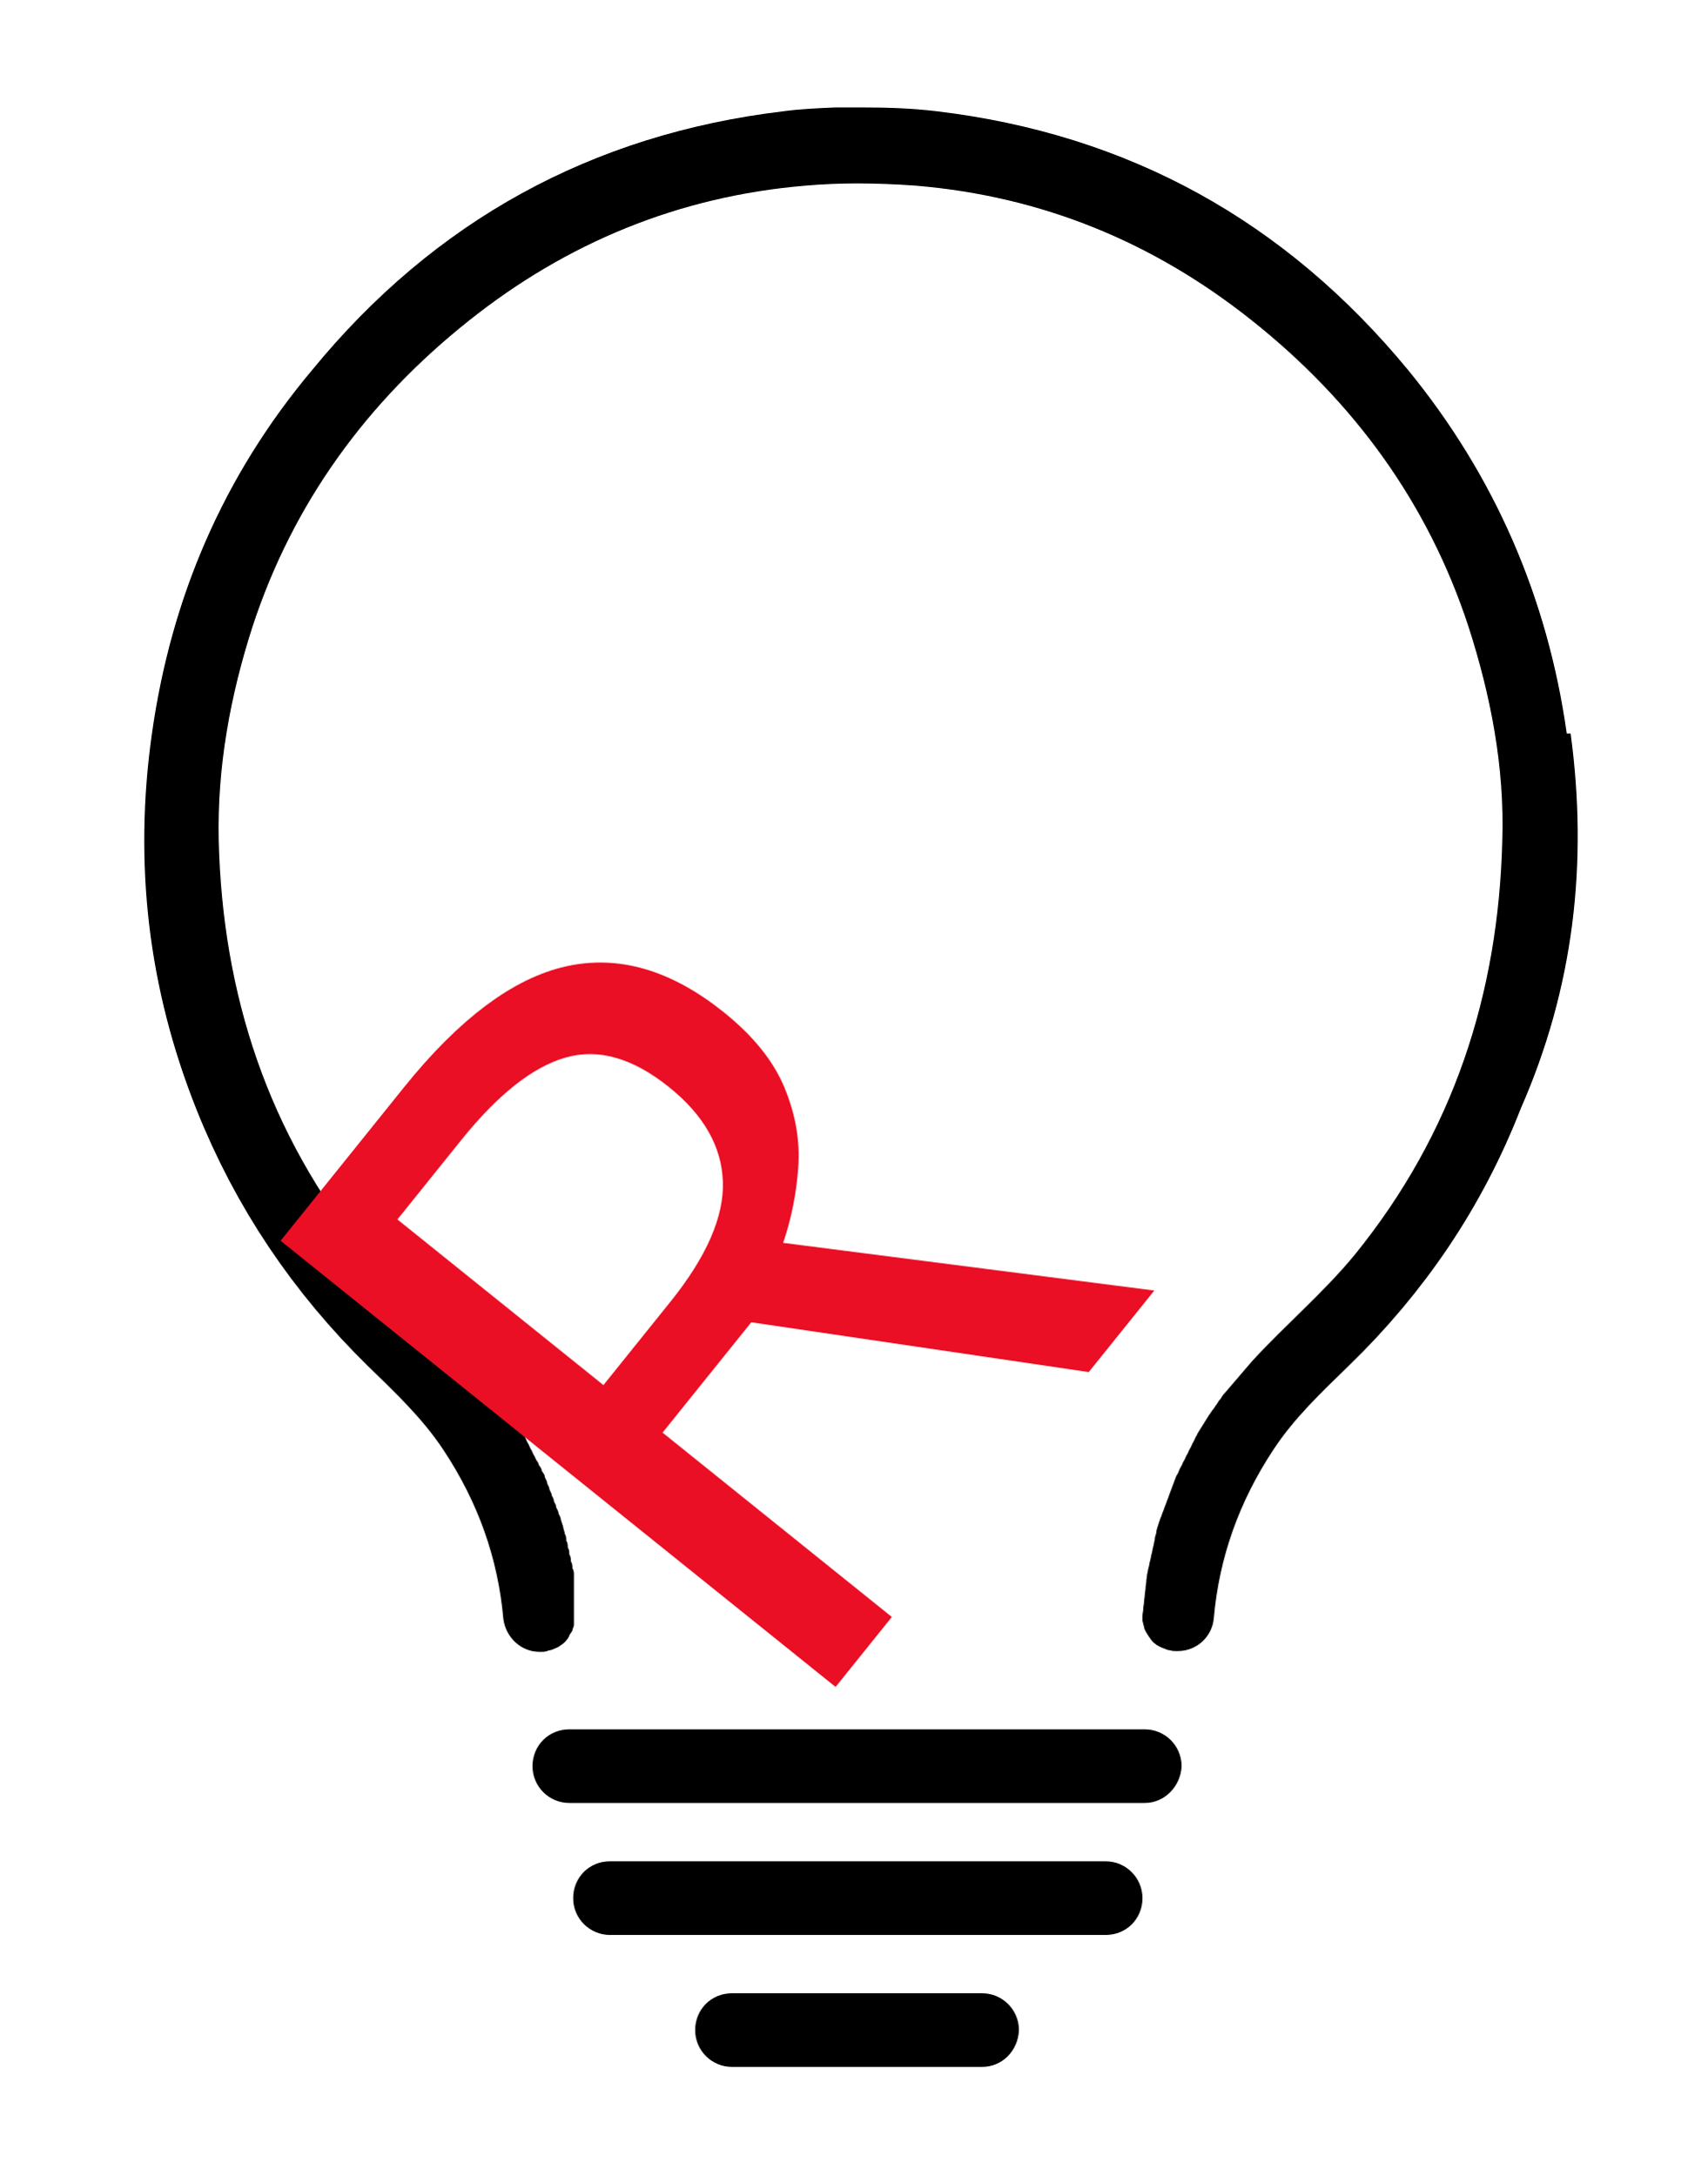
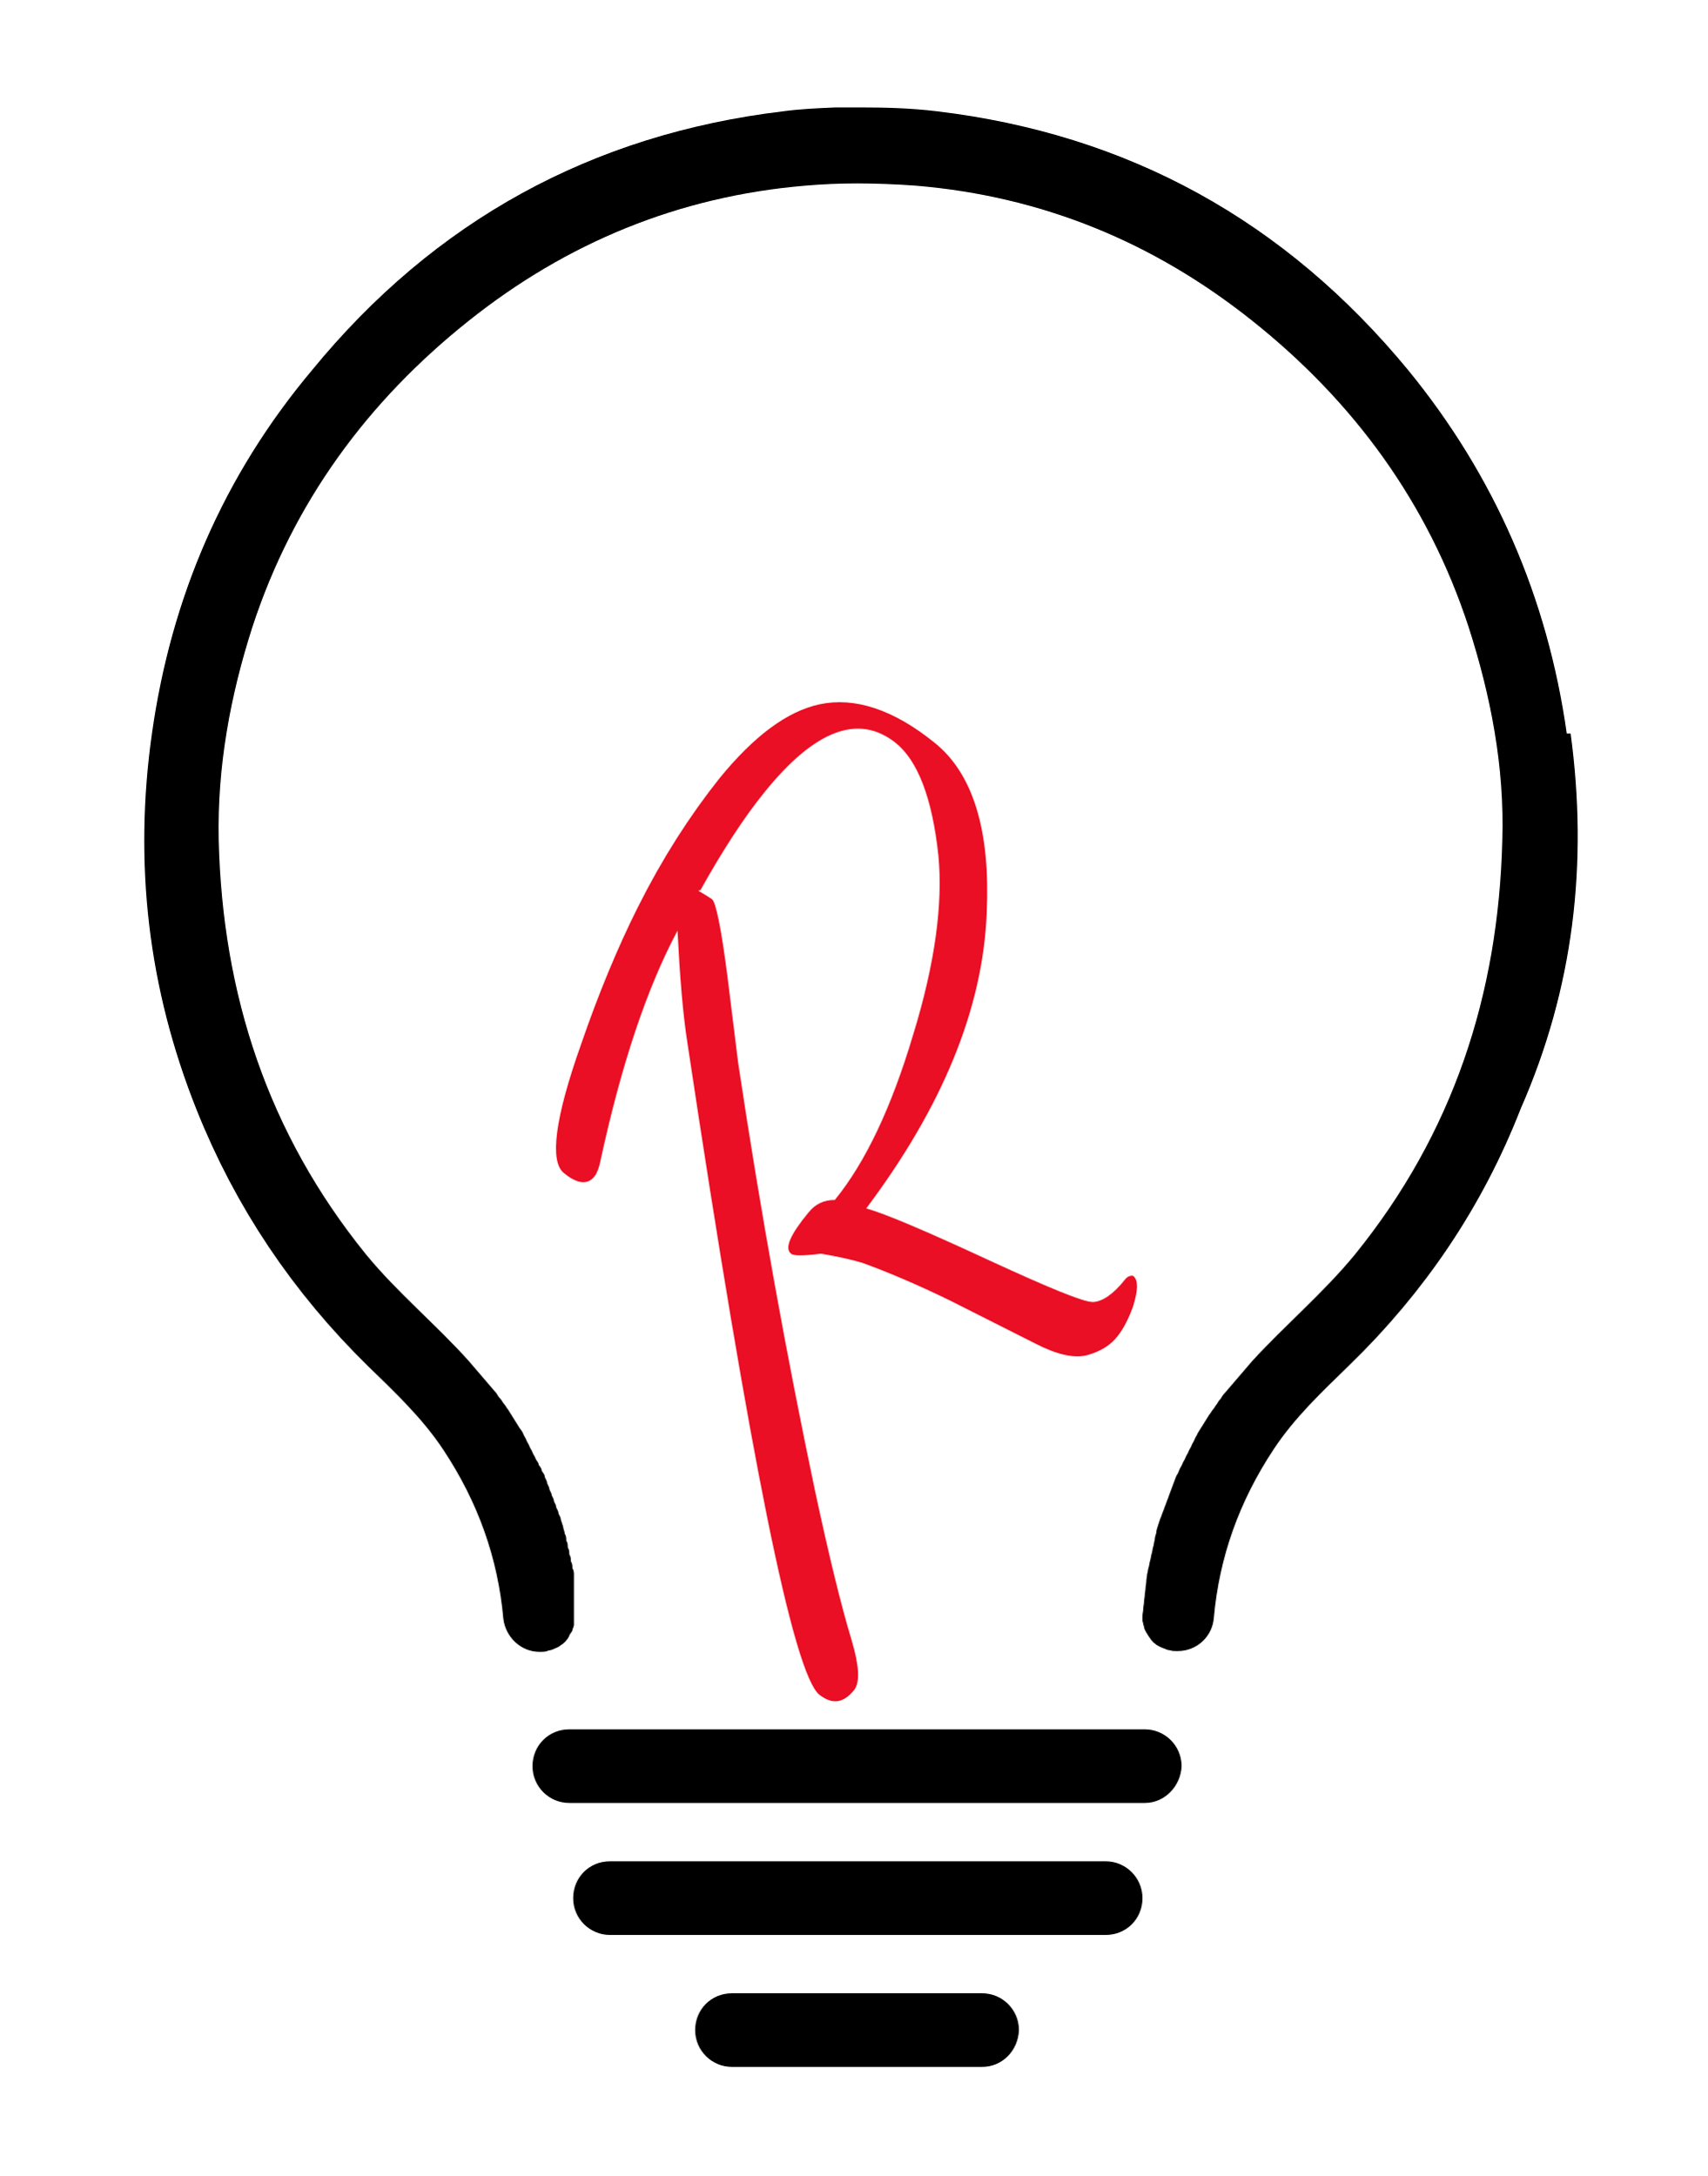
<svg xmlns="http://www.w3.org/2000/svg" id="Layer_1" data-name="Layer 1" version="1.1" viewBox="0 0 222.6 283.5">
  <defs>
    <style>
      .cls-1 {
        fill: #000;
+       }
+ 
+       .cls-1, .cls-2 {
        stroke-width: 0px;
+       }
+ 
+       .cls-3 {
+         isolation: isolate;
      }

      .cls-2 {
        fill: #ea0f24;
-         src: url('./VLADIMIR.ttf');
-         font-family: VladimirScript, 'Vladimir Script';
-         font-size: 130px;
      }
    </style>
  </defs>
  <path class="cls-1" d="M149.2,235h-75c-2.6,0-4.8-2.1-4.8-4.8s2.1-4.8,4.8-4.8h75c2.6,0,4.8,2.1,4.8,4.8-.1,2.6-2.2,4.8-4.8,4.8ZM144.1,252.2h-64.6c-2.6,0-4.8-2.1-4.8-4.8s2.1-4.8,4.8-4.8h64.6c2.6,0,4.8,2.1,4.8,4.8s-2.1,4.8-4.8,4.8ZM128,269.4h-32.6c-2.6,0-4.8-2.1-4.8-4.8s2.1-4.8,4.8-4.8h32.6c2.6,0,4.8,2.1,4.8,4.8-.1,2.7-2.2,4.8-4.8,4.8Z" />
-   <path class="cls-1" d="M204.2,95.6c-2.5-17.7-9.4-33.6-20.7-47.4-16-19.4-36.4-30.7-61.4-33.7-3.3-.4-6.6-.5-9.8-.5h-3.4c-2.3.1-4.6.2-6.8.5-25,3-45.5,14.3-61.4,33.7-11.6,13.8-18.4,29.7-20.9,47.4-2.4,16.9-.5,33.2,5.8,49,5.1,12.8,12.6,23.9,22.4,33.5,3.5,3.4,7.1,6.8,9.8,10.9,4.5,6.8,7.1,14.1,7.8,22,.3,2.4,2.3,4.3,4.7,4.3h.2c.3,0,.5,0,.8-.1.2-.1.5-.1.7-.2.2-.1.5-.2.7-.3s.4-.3.6-.4c.2-.2.4-.3.5-.5.2-.2.3-.4.4-.6,0-.2.3-.4.4-.7,0-.2.2-.5.2-.7s0-.3,0-.5v-.6c0-.3,0-.6,0-.9,0-.3,0-.6,0-.9s0-.6,0-.9,0-.6,0-.9,0-.6,0-.9,0-.6,0-.9,0-.6-.2-.9c0-.3,0-.6-.2-.9,0-.3,0-.6-.2-.9,0-.3,0-.6-.2-.9,0-.3,0-.6-.2-.9,0-.3,0-.6-.2-.9,0-.3-.2-.6-.2-.9l-.3-.9c0-.3-.2-.6-.3-.8,0-.3-.2-.6-.3-.8,0-.3-.2-.6-.3-.8,0-.3-.2-.6-.3-.8,0-.3-.2-.5-.3-.8,0-.3-.2-.5-.3-.8,0-.3-.2-.5-.3-.8,0-.3-.2-.5-.4-.8,0-.3-.2-.5-.4-.8,0-.3-.3-.5-.4-.8s-.3-.5-.4-.8-.3-.5-.4-.8-.3-.5-.4-.8-.3-.5-.4-.8-.3-.5-.5-.8-.3-.5-.5-.8-.3-.5-.5-.8-.3-.5-.5-.8c-.2-.2-.3-.5-.5-.7s-.3-.5-.5-.7-.4-.5-.5-.7c-.2-.2-.4-.5-.6-.7-.2-.2-.4-.5-.6-.7-.2-.2-.4-.5-.6-.7-.2-.2-.4-.5-.6-.7-.2-.2-.4-.5-.6-.7-.2-.2-.4-.5-.6-.7-4.3-4.8-9.3-8.9-13.4-13.9-12.8-15.8-18.7-33.9-19.2-54-.2-9.5,1.5-18.8,4.4-27.8,5.3-16.2,15-29.4,28.2-39.9,12.8-10.2,27.4-16.2,43.8-17.6,2.3-.2,4.6-.3,6.8-.3s5.1.1,7.7.3c16.5,1.4,31,7.4,43.8,17.6,13.2,10.5,22.9,23.7,28.2,39.9,2.9,9,4.7,18.3,4.4,27.8-.5,20.1-6.4,38.2-19.2,54-4.1,5-9.1,9.2-13.4,13.9-.2.2-.4.5-.6.7-.2.2-.4.5-.6.7-.2.2-.4.5-.6.7-.2.2-.4.5-.6.7-.2.2-.4.5-.6.7-.2.2-.4.5-.6.7-.2.2-.4.5-.5.7-.2.2-.4.5-.5.7-.2.2-.3.5-.5.7s-.3.5-.5.7c-.2.3-.3.5-.5.8s-.3.5-.5.8-.3.5-.5.8c-.1.3-.3.5-.4.8-.1.3-.3.5-.4.8-.1.3-.3.5-.4.8-.1.3-.3.5-.4.8-.1.3-.3.5-.4.8-.1.3-.3.5-.4.8-.1.3-.2.5-.4.8-.1.3-.2.5-.3.8s-.2.5-.3.8-.2.5-.3.8-.2.6-.3.8c-.1.3-.2.6-.3.8-.1.3-.2.6-.3.8-.1.3-.2.6-.3.8l-.3.9c-.1.3-.2.6-.2.9-.1.3-.2.6-.2.9-.1.3-.1.6-.2.9-.1.3-.1.6-.2.9-.1.3-.1.6-.2.9-.1.3-.1.6-.2.9-.1.3-.1.6-.2.9,0,.3-.1.6-.1.9s-.1.6-.1.9-.1.6-.1.9-.1.6-.1.9-.1.6-.1.9-.1.6-.1.9v.6c0,.2.1.3.1.5.1.2.1.5.2.7.1.2.2.4.4.7.1.2.3.4.4.6.2.2.3.4.5.5.2.2.4.3.6.4.2.1.4.2.7.3.2.1.5.2.7.2.3.1.5.1.8.1h.2c2.5,0,4.5-1.9,4.7-4.3.7-7.9,3.3-15.2,7.8-22,2.7-4.1,6.3-7.5,9.8-10.9,9.9-9.6,17.4-20.7,22.4-33.5,6.9-15.7,8.8-32,6.5-48.9h0Z" />
-   <text class="cls-2" transform="translate(101 229.7) rotate(-51.2)">
-     <tspan x="0" y="0">R</tspan>
-   </text>
+   <path class="cls-1" d="M204.2,95.6c-2.5-17.7-9.4-33.6-20.7-47.4-16-19.4-36.4-30.7-61.4-33.7-3.3-.4-6.6-.5-9.8-.5h-3.4c-2.3.1-4.6.2-6.8.5-25,3-45.5,14.3-61.4,33.7-11.6,13.8-18.4,29.7-20.9,47.4-2.4,16.9-.5,33.2,5.8,49,5.1,12.8,12.6,23.9,22.4,33.5,3.5,3.4,7.1,6.8,9.8,10.9,4.5,6.8,7.1,14.1,7.8,22,.3,2.4,2.3,4.3,4.7,4.3h.2c.3,0,.5,0,.8-.1.2-.1.5-.1.7-.2.2-.1.5-.2.7-.3s.4-.3.6-.4c.2-.2.4-.3.5-.5.2-.2.3-.4.4-.6,0-.2.3-.4.4-.7,0-.2.2-.5.2-.7v-6.5c0-.3,0-.6-.2-.9,0-.3,0-.6-.2-.9,0-.3,0-.6-.2-.9,0-.3,0-.6-.2-.9,0-.3,0-.6-.2-.9,0-.3,0-.6-.2-.9,0-.3-.2-.6-.2-.9l-.3-.9c0-.3-.2-.6-.3-.8,0-.3-.2-.6-.3-.8,0-.3-.2-.6-.3-.8,0-.3-.2-.6-.3-.8,0-.3-.2-.5-.3-.8,0-.3-.2-.5-.3-.8,0-.3-.2-.5-.3-.8,0-.3-.2-.5-.4-.8,0-.3-.2-.5-.4-.8,0-.3-.3-.5-.4-.8s-.3-.5-.4-.8-.3-.5-.4-.8-.3-.5-.4-.8-.3-.5-.4-.8-.3-.5-.5-.8-.3-.5-.5-.8-.3-.5-.5-.8-.3-.5-.5-.8c-.2-.2-.3-.5-.5-.7s-.3-.5-.5-.7-.4-.5-.5-.7c-.2-.2-.4-.5-.6-.7-.2-.2-.4-.5-.6-.7-.2-.2-.4-.5-.6-.7-.2-.2-.4-.5-.6-.7-.2-.2-.4-.5-.6-.7-.2-.2-.4-.5-.6-.7-4.3-4.8-9.3-8.9-13.4-13.9-12.8-15.8-18.7-33.9-19.2-54-.2-9.5,1.5-18.8,4.4-27.8,5.3-16.2,15-29.4,28.2-39.9,12.8-10.2,27.4-16.2,43.8-17.6,2.3-.2,4.6-.3,6.8-.3s5.1.1,7.7.3c16.5,1.4,31,7.4,43.8,17.6,13.2,10.5,22.9,23.7,28.2,39.9,2.9,9,4.7,18.3,4.4,27.8-.5,20.1-6.4,38.2-19.2,54-4.1,5-9.1,9.2-13.4,13.9-.2.2-.4.5-.6.7-.2.2-.4.5-.6.7-.2.2-.4.5-.6.7-.2.2-.4.5-.6.7-.2.2-.4.5-.6.7-.2.2-.4.5-.6.7-.2.2-.4.5-.5.7-.2.2-.4.5-.5.7-.2.2-.3.5-.5.7s-.3.5-.5.7c-.2.3-.3.5-.5.8s-.3.5-.5.8-.3.5-.5.8c-.1.3-.3.5-.4.8-.1.3-.3.5-.4.8-.1.3-.3.5-.4.8-.1.3-.3.5-.4.8-.1.3-.3.5-.4.8-.1.3-.3.5-.4.8-.1.3-.2.5-.4.8-.1.3-.2.5-.3.8s-.2.5-.3.8-.2.5-.3.8-.2.6-.3.8c-.1.3-.2.6-.3.8-.1.3-.2.6-.3.8-.1.3-.2.6-.3.8l-.3.9c-.1.3-.2.6-.2.9-.1.3-.2.6-.2.9-.1.3-.1.6-.2.9-.1.3-.1.6-.2.9-.1.3-.1.6-.2.9-.1.3-.1.6-.2.9-.1.3-.1.6-.2.9,0,.3-.1.6-.1.9s-.1.6-.1.9-.1.6-.1.9-.1.6-.1.9-.1.6-.1.9-.1.6-.1.9v.6c0,.2.1.3.1.5.1.2.1.5.2.7.1.2.2.4.4.7.1.2.3.4.4.6.2.2.3.4.5.5.2.2.4.3.6.4.2.1.4.2.7.3.2.1.5.2.7.2.3.1.5.1.8.1h.2c2.5,0,4.5-1.9,4.7-4.3.7-7.9,3.3-15.2,7.8-22,2.7-4.1,6.3-7.5,9.8-10.9,9.9-9.6,17.4-20.7,22.4-33.5,6.9-15.7,8.8-32,6.5-48.9h-.5Z" />
+   <g class="cls-3">
+     <g class="cls-3">
+       <path class="cls-2" d="M91,116.1c.9.5,1.5.9,1.8,1.1.5.4,1.2,3.8,2,10l1.4,11.3c3,20,6.4,38.6,10,55.7,1.8,8.4,3.4,15,4.8,19.6,1,3.4,1.1,5.5.3,6.5-1.4,1.7-2.8,1.9-4.5.6-3.4-2.7-9.1-31-17.2-84.9-.6-3.8-1-8.7-1.3-14.7-4,7.5-7.3,17.4-10,29.8-.2,1.1-.5,1.8-.8,2.2-.9,1.2-2.3,1-4-.4-1.9-1.5-1.2-7.1,2.2-16.7,2.3-6.7,4.8-12.7,7.4-17.9,3.2-6.4,6.8-12,10.7-16.9,4.5-5.5,8.8-8.7,13-9.6,4.6-1,9.7.7,15,5,5,4,7.3,11.4,6.8,22.2-.5,12.5-5.8,25.3-15.7,38.5,2.5.7,7.9,3,16.3,6.9,7.6,3.5,12,5.3,13.2,5.3,1.2,0,2.7-1,4.2-2.9.3-.4.7-.6,1.1-.5.7.6.6,1.9,0,3.9-.6,1.7-1.3,3-2,3.9-.9,1.2-2.2,2-3.9,2.5-1.7.5-4,0-6.9-1.5l-11.1-5.6c-4.3-2.1-8.1-3.7-11.4-4.9-1.3-.4-3.1-.8-5.4-1.2-2.3.3-3.6.3-3.9,0-.9-.7-.1-2.5,2.3-5.4.9-1.1,2-1.6,3.4-1.6,4-4.9,7.4-12.1,10.2-21.5,2.9-9.4,3.9-17.2,3.3-23.4-.8-7.5-2.7-12.4-5.6-14.7-4.8-3.8-10.5-1.7-17.1,6.5-2.6,3.2-5.4,7.5-8.3,12.7Z" />
+     </g>
+   </g>
</svg>
